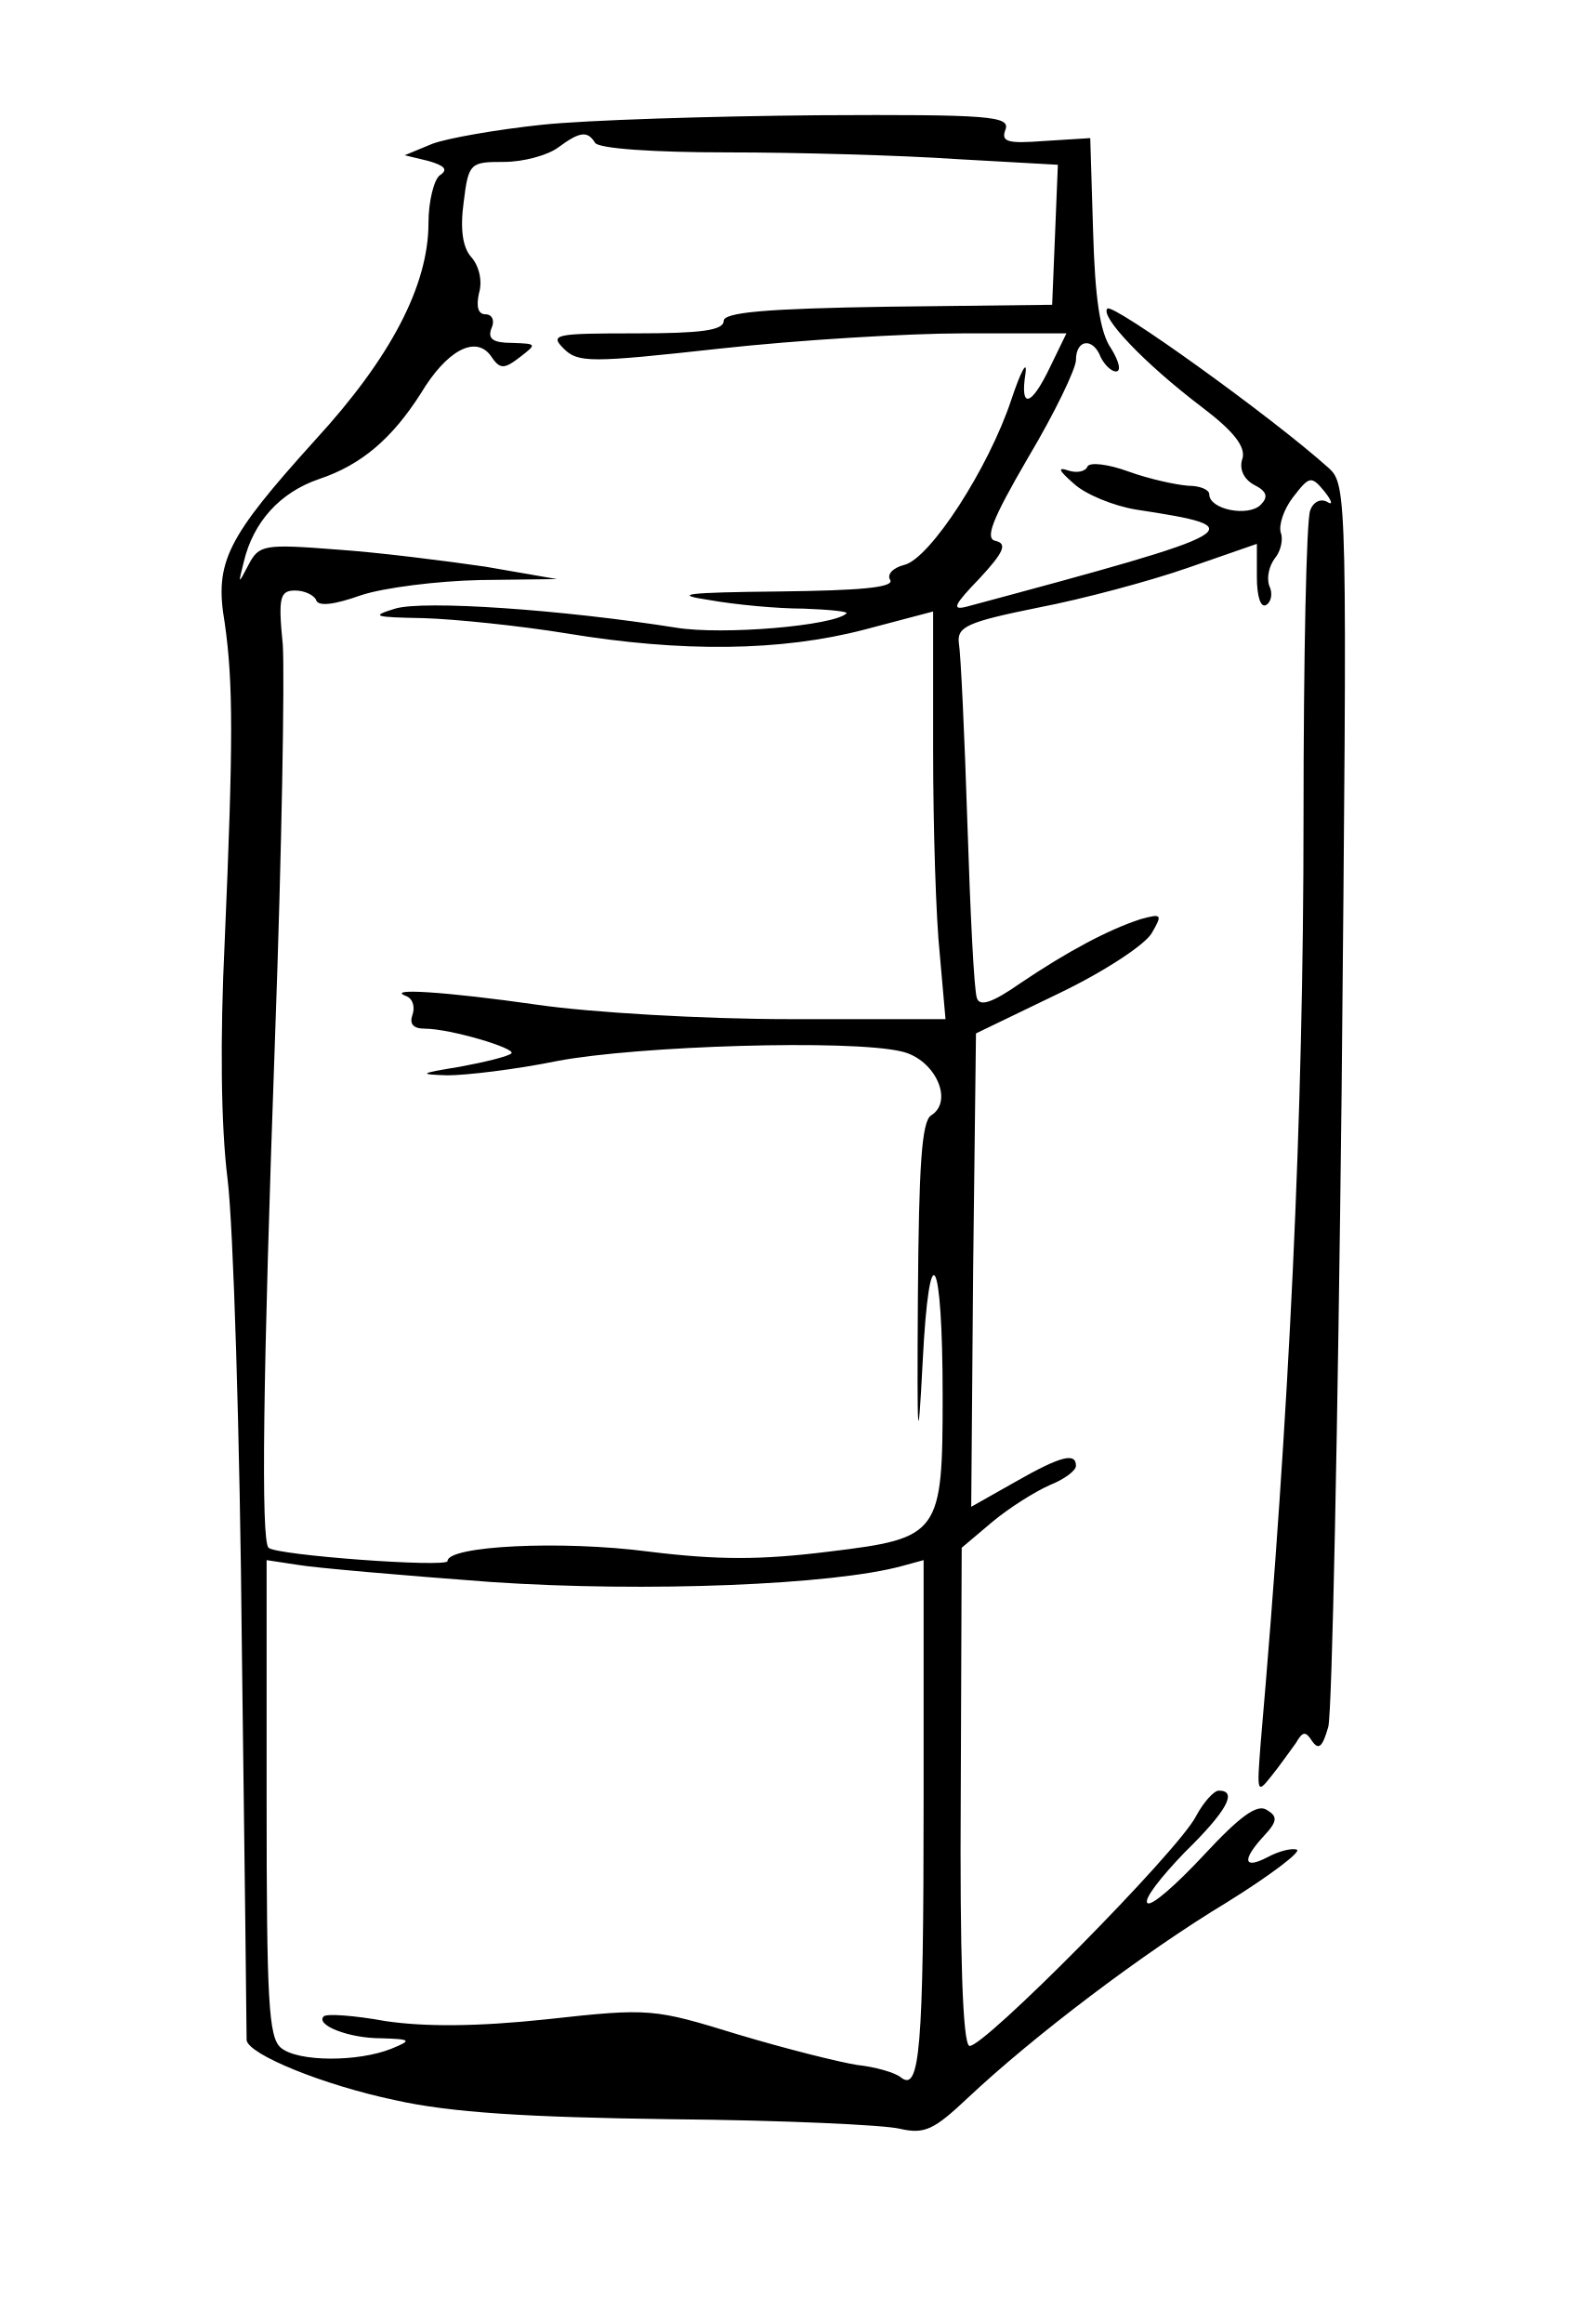
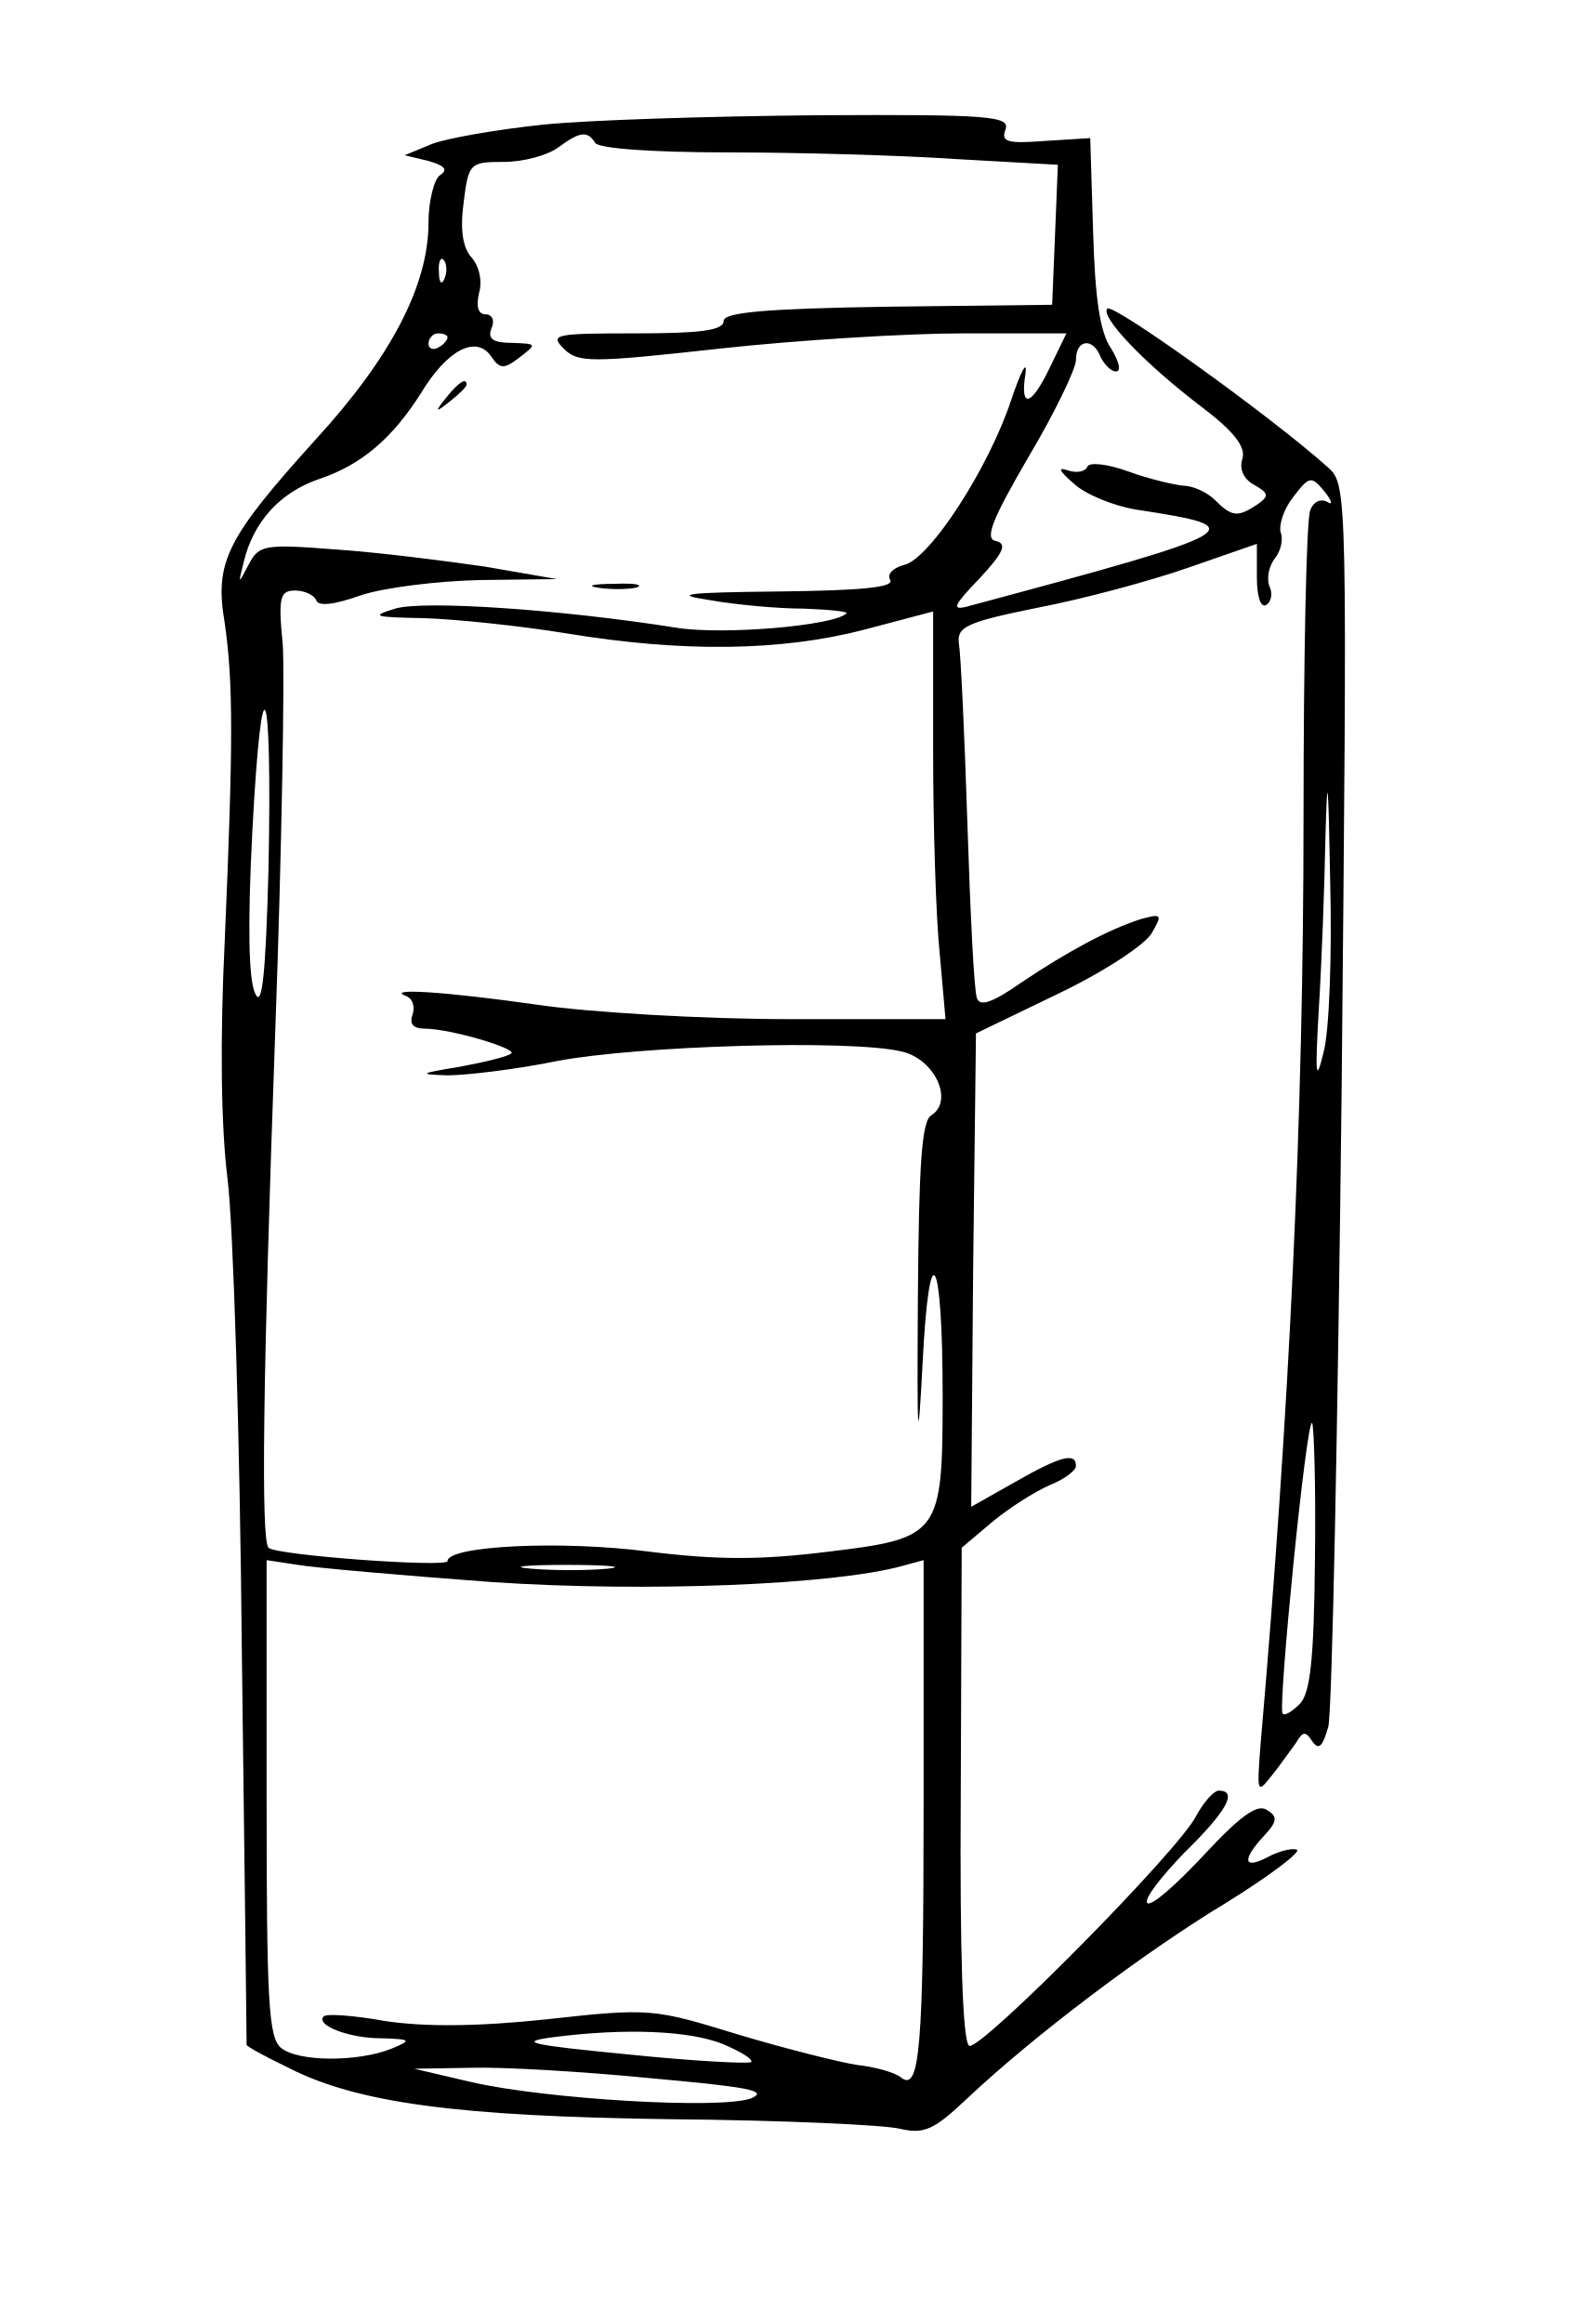
<svg xmlns="http://www.w3.org/2000/svg" version="1.0" width="167pt" height="244pt" viewBox="0 0 167 244" preserveAspectRatio="xMidYMid meet">
  <g transform="translate(0,244) scale(0.1,-0.1)" fill="#000000" stroke="none">
-     <path d="M569 2309 c-47 -5 -99 -14 -115 -20 l-29 -12 25 -6 c17 -5 21 -9 12 -15 -6 -4 -12 -27 -12 -50 0 -66 -40 -142 -119 -228 -93 -103 -106 -128 -95 -192 9 -63 9 -125 0 -334 -5 -103 -4 -194 3 -250 6 -48 13 -269 15 -492 3 -223 5 -408 5 -412 2 -15 80 -47 156 -63 58 -13 138 -18 290 -20 116 -1 224 -6 240 -10 26 -6 36 -1 71 32 69 65 185 153 273 206 45 28 78 53 73 55 -6 2 -20 -2 -31 -8 -25 -13 -27 -3 -4 22 15 16 15 21 3 28 -10 6 -28 -7 -66 -48 -29 -31 -55 -54 -59 -50 -4 4 14 27 39 53 45 44 56 65 36 65 -5 0 -16 -12 -24 -27 -19 -37 -225 -245 -238 -241 -7 3 -10 97 -9 263 l1 260 32 27 c18 15 45 32 61 39 15 6 27 15 27 20 0 14 -15 11 -64 -17 l-46 -26 2 248 3 249 87 42 c48 23 92 52 98 64 11 19 10 20 -12 14 -34 -11 -77 -34 -126 -67 -30 -21 -43 -25 -46 -16 -3 7 -7 90 -10 183 -3 94 -7 179 -9 190 -2 17 9 22 83 37 47 9 118 28 158 42 l72 25 0 -35 c0 -20 4 -33 10 -29 5 3 7 12 3 20 -3 9 0 21 6 29 6 7 9 20 6 27 -2 8 3 24 13 37 17 22 19 23 33 6 8 -10 9 -15 3 -11 -7 4 -15 0 -18 -9 -4 -9 -7 -154 -7 -323 0 -315 -15 -626 -45 -971 -4 -52 -4 -54 11 -35 9 11 20 27 26 35 7 12 10 13 17 2 7 -10 11 -6 17 15 4 15 10 315 14 666 6 630 6 638 -14 656 -59 53 -226 173 -232 167 -8 -8 38 -57 100 -104 33 -25 45 -41 42 -53 -4 -11 1 -22 12 -28 14 -7 15 -13 7 -21 -13 -13 -54 -5 -54 11 0 5 -10 9 -22 9 -13 1 -41 7 -63 15 -22 8 -41 10 -43 5 -2 -5 -11 -7 -20 -4 -12 4 -10 0 6 -14 12 -11 41 -23 65 -27 124 -19 120 -22 -178 -102 -16 -4 -13 2 14 30 25 27 29 36 17 39 -12 2 -5 21 34 88 28 47 50 93 50 102 0 22 18 24 26 3 4 -8 11 -15 16 -15 6 0 3 11 -5 24 -12 17 -17 54 -19 123 l-3 98 -48 -3 c-39 -3 -46 -1 -41 12 5 14 -16 16 -197 15 -112 -1 -243 -5 -290 -10z m56 -19 c4 -6 61 -10 139 -10 73 0 181 -3 240 -7 l107 -6 -3 -74 -3 -73 -172 -2 c-130 -2 -173 -6 -173 -15 0 -10 -25 -13 -92 -13 -85 0 -91 -1 -76 -16 15 -15 28 -15 164 0 82 9 197 16 256 16 l108 0 -17 -35 c-20 -42 -32 -45 -26 -7 2 15 -5 2 -15 -28 -24 -72 -85 -166 -112 -173 -12 -3 -19 -10 -15 -16 4 -8 -33 -11 -117 -12 -98 -1 -113 -3 -73 -9 28 -5 72 -9 99 -9 27 -1 47 -3 45 -5 -13 -13 -130 -23 -179 -15 -120 19 -265 29 -295 20 -26 -8 -23 -9 30 -10 33 -1 101 -8 150 -16 121 -20 225 -19 313 4 l72 19 0 -146 c0 -81 3 -177 7 -214 l6 -68 -164 0 c-90 0 -209 7 -264 15 -98 14 -162 18 -138 9 7 -3 9 -12 6 -20 -3 -9 1 -14 13 -14 27 0 97 -21 91 -26 -3 -3 -27 -9 -54 -14 -43 -7 -44 -8 -13 -9 19 0 71 6 115 15 84 16 308 23 362 10 35 -8 55 -52 31 -67 -10 -6 -13 -52 -14 -191 -1 -153 0 -164 5 -68 7 138 21 114 21 -36 0 -145 -3 -149 -119 -163 -72 -9 -117 -9 -190 0 -92 12 -211 6 -211 -10 0 -7 -180 6 -188 14 -8 8 -6 177 7 540 7 193 10 376 8 408 -5 50 -3 57 13 57 10 0 20 -5 22 -10 2 -7 19 -5 47 5 24 8 80 15 125 16 l81 1 -75 13 c-41 6 -112 15 -156 18 -77 6 -82 5 -93 -16 -11 -21 -11 -21 -5 3 10 42 38 73 79 87 45 15 77 43 107 90 27 45 57 61 73 40 10 -15 14 -15 31 -2 18 14 18 14 -8 15 -20 0 -26 4 -22 15 4 8 1 15 -6 15 -8 0 -10 8 -7 22 4 13 0 29 -8 38 -9 10 -12 29 -8 58 5 41 7 42 42 42 21 0 46 7 57 15 23 17 31 18 39 5z m-109 -1511 c163 -11 360 -3 432 17 l22 6 0 -253 c0 -262 -4 -306 -24 -290 -6 5 -27 11 -46 13 -19 3 -75 17 -125 32 -88 27 -92 28 -200 16 -75 -8 -129 -8 -170 -2 -33 6 -62 8 -65 5 -9 -9 26 -23 60 -23 32 -1 33 -2 11 -11 -35 -14 -98 -14 -116 1 -13 11 -15 49 -15 262 l0 250 33 -5 c17 -3 109 -11 203 -18z" />
+     <path d="M569 2309 c-47 -5 -99 -14 -115 -20 l-29 -12 25 -6 c17 -5 21 -9 12 -15 -6 -4 -12 -27 -12 -50 0 -66 -40 -142 -119 -228 -93 -103 -106 -128 -95 -192 9 -63 9 -125 0 -334 -5 -103 -4 -194 3 -250 6 -48 13 -271 15 -497 3 -226 5 -411 5 -412 1 -2 19 -12 42 -23 73 -38 179 -52 404 -55 116 -1 224 -6 240 -10 26 -6 36 -1 71 32 69 65 185 153 273 206 45 28 78 53 73 55 -6 2 -20 -2 -31 -8 -25 -13 -27 -3 -4 22 15 16 15 21 3 28 -10 6 -28 -7 -66 -48 -29 -31 -55 -54 -59 -50 -4 4 14 27 39 53 45 44 56 65 36 65 -5 0 -16 -12 -24 -27 -19 -37 -225 -245 -238 -241 -7 3 -10 97 -9 263 l1 260 32 27 c18 15 45 32 61 39 15 6 27 15 27 20 0 14 -15 11 -64 -17 l-46 -26 2 248 3 249 87 42 c48 23 92 52 98 64 11 19 10 20 -12 14 -34 -11 -77 -34 -126 -67 -30 -21 -43 -25 -46 -16 -3 7 -7 90 -10 183 -3 94 -7 179 -9 190 -2 17 9 22 83 37 47 9 118 28 158 42 l72 25 0 -35 c0 -20 4 -33 10 -29 5 3 7 12 3 20 -3 9 0 21 6 29 6 7 9 20 6 27 -2 8 3 24 13 37 17 22 19 23 33 6 8 -10 9 -15 3 -11 -7 4 -15 0 -18 -9 -4 -9 -7 -154 -7 -323 0 -315 -15 -626 -45 -971 -4 -52 -4 -54 11 -35 9 11 20 27 26 35 7 12 10 13 17 2 7 -10 11 -6 17 15 4 15 10 315 14 666 6 630 6 638 -14 656 -59 53 -226 173 -232 167 -8 -8 38 -57 100 -104 33 -25 45 -41 42 -53 -4 -11 1 -22 12 -28 16 -9 16 -12 3 -21 -20 -13 -26 -13 -44 5 -8 8 -23 15 -33 15 -10 1 -36 7 -58 15 -22 8 -41 10 -43 5 -2 -5 -11 -7 -20 -4 -12 4 -10 0 6 -14 12 -11 41 -23 65 -27 124 -19 120 -22 -178 -102 -16 -4 -13 2 14 30 25 27 29 36 17 39 -12 2 -5 21 34 88 28 47 50 93 50 102 0 22 18 24 26 3 4 -8 11 -15 16 -15 6 0 3 11 -5 24 -12 17 -17 54 -19 123 l-3 98 -48 -3 c-39 -3 -46 -1 -41 12 5 14 -16 16 -197 15 -112 -1 -243 -5 -290 -10z m56 -19 c4 -6 61 -10 139 -10 73 0 181 -3 240 -7 l107 -6 -3 -74 -3 -73 -172 -2 c-130 -2 -173 -6 -173 -15 0 -10 -25 -13 -92 -13 -85 0 -91 -1 -76 -16 15 -15 28 -15 164 0 82 9 197 16 256 16 l108 0 -17 -35 c-20 -42 -32 -45 -26 -7 2 15 -5 2 -15 -28 -24 -72 -85 -166 -112 -173 -12 -3 -19 -10 -15 -16 4 -8 -33 -11 -117 -12 -98 -1 -113 -3 -73 -9 28 -5 72 -9 99 -9 27 -1 47 -3 45 -5 -13 -13 -130 -23 -179 -15 -120 19 -265 29 -295 20 -26 -8 -23 -9 30 -10 33 -1 101 -8 150 -16 121 -20 225 -19 313 4 l72 19 0 -146 c0 -81 3 -177 7 -214 l6 -68 -164 0 c-90 0 -209 7 -264 15 -98 14 -162 18 -138 9 7 -3 9 -12 6 -20 -3 -9 1 -14 13 -14 27 0 97 -21 91 -26 -3 -3 -27 -9 -54 -14 -43 -7 -44 -8 -13 -9 19 0 71 6 115 15 84 16 308 23 362 10 35 -8 55 -52 31 -67 -10 -6 -13 -52 -14 -191 -1 -153 0 -164 5 -68 7 138 21 114 21 -36 0 -145 -3 -149 -119 -163 -72 -9 -117 -9 -190 0 -92 12 -211 6 -211 -10 0 -7 -180 6 -188 14 -8 8 -6 177 7 540 7 193 10 376 8 408 -5 50 -3 57 13 57 10 0 20 -5 22 -10 2 -7 19 -5 47 5 24 8 80 15 125 16 l81 1 -75 13 c-41 6 -112 15 -156 18 -77 6 -82 5 -93 -16 -11 -21 -11 -21 -5 3 10 42 38 73 79 87 45 15 77 43 107 90 27 45 57 61 73 40 10 -15 14 -15 31 -2 18 14 18 14 -8 15 -20 0 -26 4 -22 15 4 8 1 15 -6 15 -8 0 -10 8 -7 22 4 13 0 29 -8 38 -9 10 -12 29 -8 58 5 41 7 42 42 42 21 0 46 7 57 15 23 17 31 18 39 5z m-158 -142 c-3 -8 -6 -5 -6 6 -1 11 2 17 5 13 3 -3 4 -12 1 -19z m3 -62 c0 -3 -4 -8 -10 -11 -5 -3 -10 -1 -10 4 0 6 5 11 10 11 6 0 10 -2 10 -4z m-188 -558 c-3 -114 -7 -147 -14 -131 -7 14 -8 73 -3 170 10 189 21 162 17 -39z m1108 -193 c-8 -33 -9 -25 -5 45 3 47 6 128 7 180 2 74 3 64 5 -45 2 -78 -1 -159 -7 -180z m-9 -532 c-1 -106 -5 -141 -16 -152 -8 -8 -16 -13 -18 -10 -5 7 25 310 31 305 2 -3 4 -67 3 -143z m-865 -24 c163 -11 360 -3 432 17 l22 6 0 -253 c0 -262 -4 -306 -24 -290 -6 5 -27 11 -46 13 -19 3 -75 17 -125 32 -88 27 -92 28 -200 16 -75 -8 -129 -8 -170 -2 -33 6 -62 8 -65 5 -9 -9 26 -23 60 -23 32 -1 33 -2 11 -11 -35 -14 -98 -14 -116 1 -13 11 -15 49 -15 262 l0 250 33 -5 c17 -3 109 -11 203 -18z m122 14 c-21 -2 -57 -2 -80 0 -24 2 -7 4 37 4 44 0 63 -2 43 -4z m121 -499 c19 -8 32 -16 30 -19 -3 -2 -61 1 -129 8 -103 10 -117 13 -80 18 77 10 144 7 179 -7z m-75 -36 c100 -9 124 -13 105 -21 -31 -12 -216 -1 -294 17 l-60 14 60 1 c33 1 118 -4 189 -11z" />
+     <path d="M469 2023 c-13 -16 -12 -17 4 -4 9 7 17 15 17 17 0 8 -8 3 -21 -13z" />
+     <path d="M628 1823 c12 -2 30 -2 40 0 9 3 -1 5 -23 4 -22 0 -30 -2 -17 -4z" />
  </g>
</svg>
